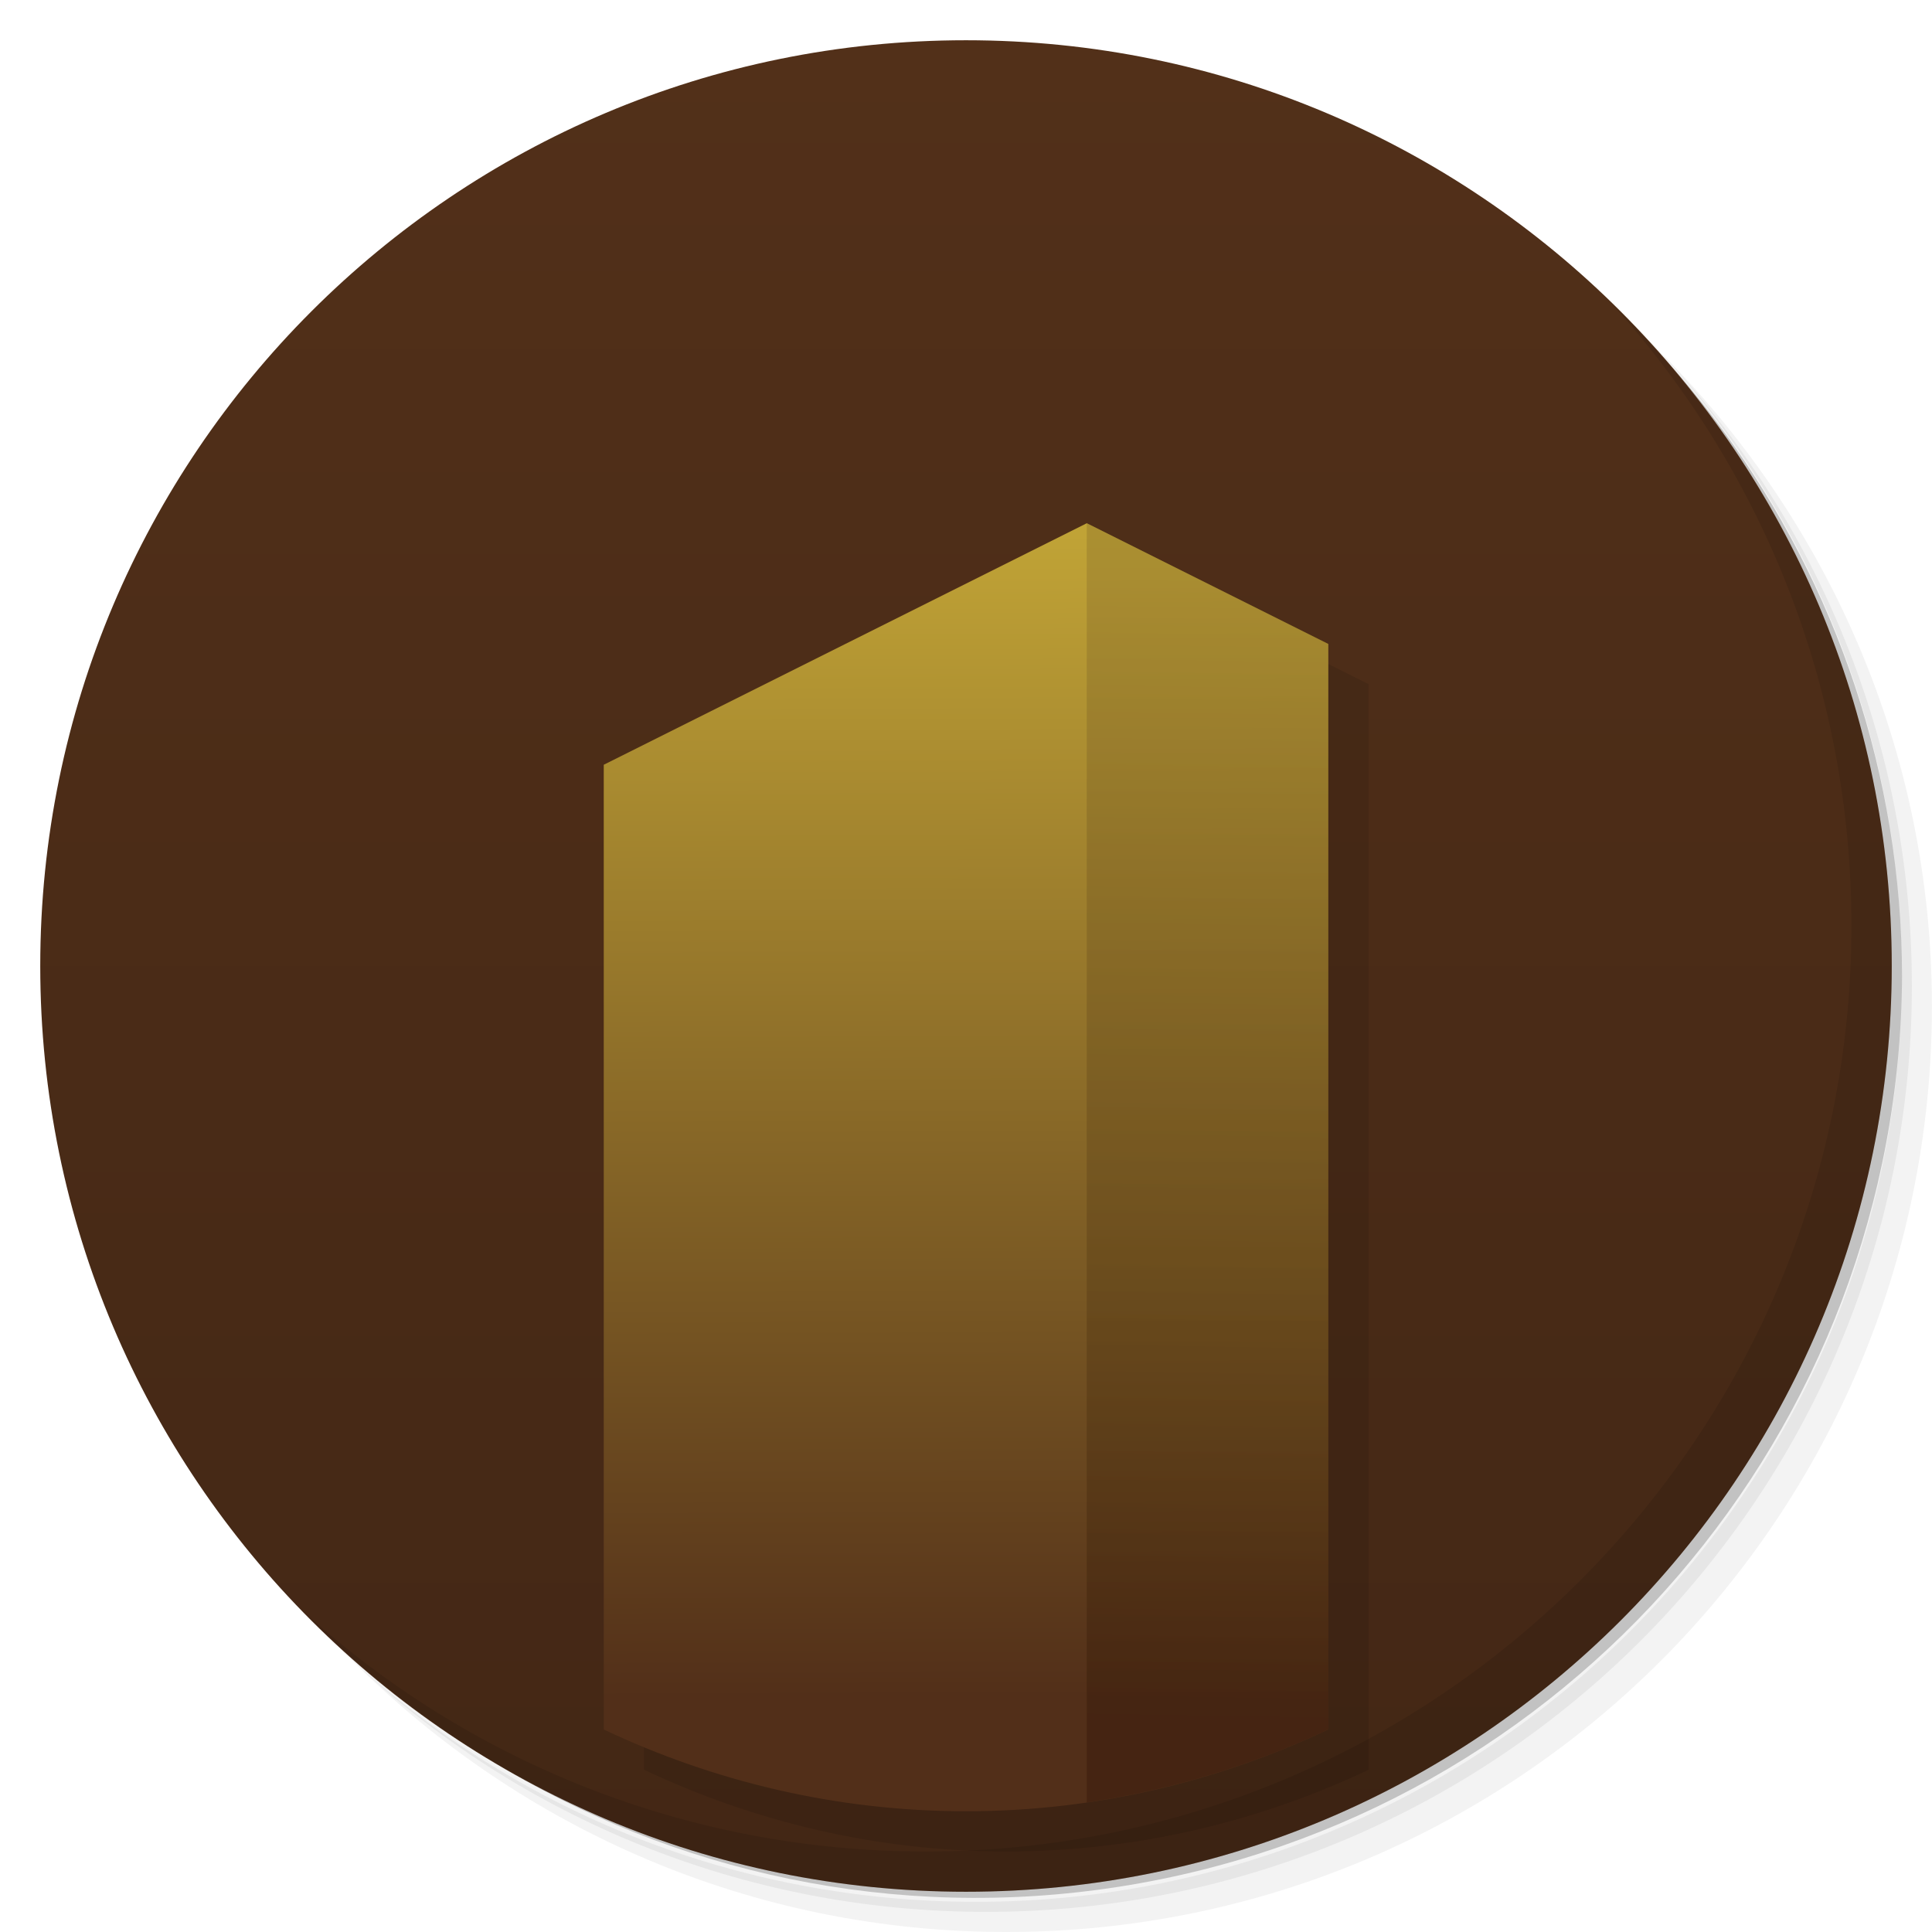
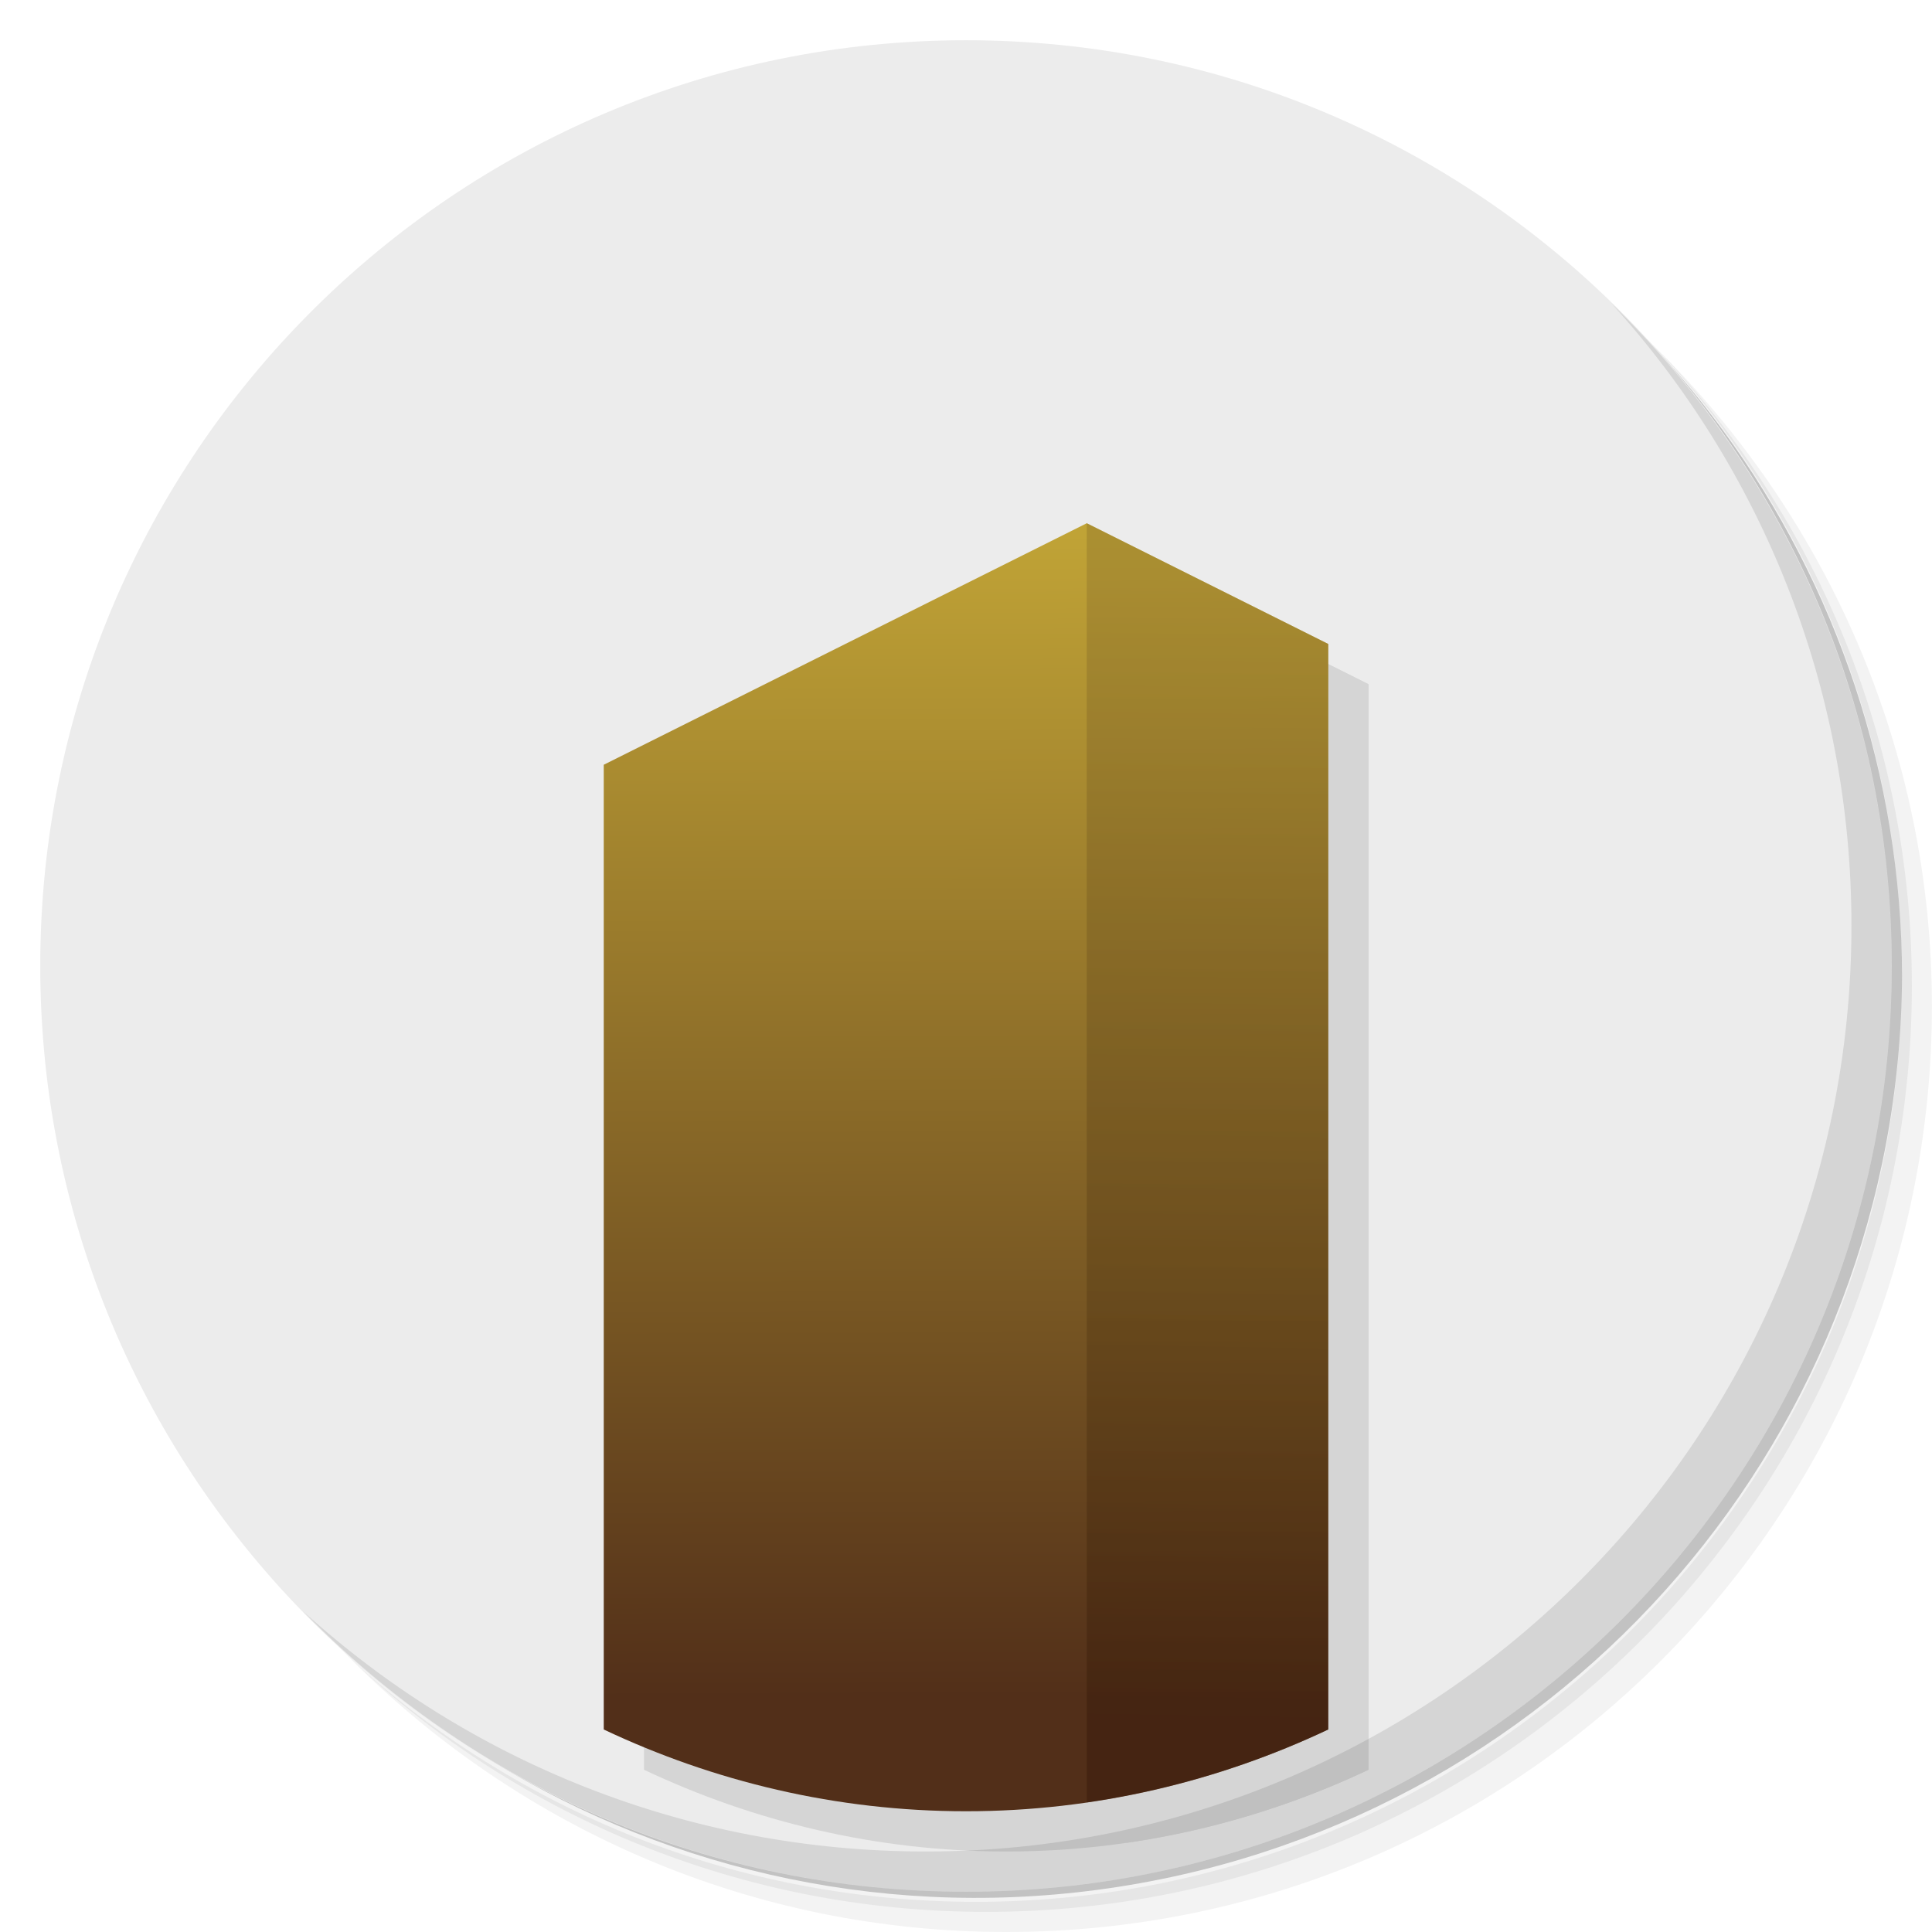
- <svg xmlns="http://www.w3.org/2000/svg" viewBox="0 0 48 48">
-   <defs>
+ <svg xmlns="http://www.w3.org/2000/svg" viewBox="0 0 48 48" id="svg2" version="1.1">
+   <defs id="defs4">
    <linearGradient id="linearGradient3764" x1="1" x2="47" gradientUnits="userSpaceOnUse" gradientTransform="matrix(0,-1,1,0,-1.5e-6,48)">
-       <stop style="stop-color:#432715;stop-opacity:1" />
-       <stop offset="1" style="stop-color:#523019;stop-opacity:1" />
+       <stop style="stop-color:#432715;stop-opacity:1" id="stop7" />
+       <stop offset="1" style="stop-color:#523019;stop-opacity:1" id="stop9" />
    </linearGradient>
    <linearGradient id="linear0" gradientUnits="userSpaceOnUse" x1="26.937" y1="13.252" x2="27.03" y2="42.16">
-       <stop style="stop-color:#c0a336;stop-opacity:1" />
-       <stop offset="1" style="stop-color:#522f19;stop-opacity:1" />
+       <stop style="stop-color:#c0a336;stop-opacity:1" id="stop12" />
+       <stop offset="1" style="stop-color:#522f19;stop-opacity:1" id="stop14" />
    </linearGradient>
    <linearGradient id="linear1" gradientUnits="userSpaceOnUse" x1="29.804" y1="14.365" x2="29.333" y2="42.625">
-       <stop style="stop-color:#92772c;stop-opacity:0.459" />
-       <stop offset="1" style="stop-color:#361908;stop-opacity:0.459" />
+       <stop style="stop-color:#92772c;stop-opacity:0.459" id="stop17" />
+       <stop offset="1" style="stop-color:#361908;stop-opacity:0.459" id="stop19" />
    </linearGradient>
  </defs>
-   <g>
-     <path d="m 36.31 5 c 5.859 4.062 9.688 10.831 9.688 18.5 c 0 12.426 -10.07 22.5 -22.5 22.5 c -7.669 0 -14.438 -3.828 -18.5 -9.688 c 1.037 1.822 2.306 3.499 3.781 4.969 c 4.085 3.712 9.514 5.969 15.469 5.969 c 12.703 0 23 -10.298 23 -23 c 0 -5.954 -2.256 -11.384 -5.969 -15.469 c -1.469 -1.475 -3.147 -2.744 -4.969 -3.781 z m 4.969 3.781 c 3.854 4.113 6.219 9.637 6.219 15.719 c 0 12.703 -10.297 23 -23 23 c -6.081 0 -11.606 -2.364 -15.719 -6.219 c 4.16 4.144 9.883 6.719 16.219 6.719 c 12.703 0 23 -10.298 23 -23 c 0 -6.335 -2.575 -12.06 -6.719 -16.219 z" style="opacity:0.05" />
-     <path d="m 41.28 8.781 c 3.712 4.085 5.969 9.514 5.969 15.469 c 0 12.703 -10.297 23 -23 23 c -5.954 0 -11.384 -2.256 -15.469 -5.969 c 4.113 3.854 9.637 6.219 15.719 6.219 c 12.703 0 23 -10.298 23 -23 c 0 -6.081 -2.364 -11.606 -6.219 -15.719 z" style="opacity:0.1" />
-     <path d="m 31.25 2.375 c 8.615 3.154 14.75 11.417 14.75 21.13 c 0 12.426 -10.07 22.5 -22.5 22.5 c -9.708 0 -17.971 -6.135 -21.12 -14.75 a 23 23 0 0 0 44.875 -7 a 23 23 0 0 0 -16 -21.875 z" style="opacity:0.2" />
+   <g id="g21">
+     <path d="m 36.31 5 c 5.859 4.062 9.688 10.831 9.688 18.5 c 0 12.426 -10.07 22.5 -22.5 22.5 c -7.669 0 -14.438 -3.828 -18.5 -9.688 c 1.037 1.822 2.306 3.499 3.781 4.969 c 4.085 3.712 9.514 5.969 15.469 5.969 c 12.703 0 23 -10.298 23 -23 c 0 -5.954 -2.256 -11.384 -5.969 -15.469 c -1.469 -1.475 -3.147 -2.744 -4.969 -3.781 z m 4.969 3.781 c 3.854 4.113 6.219 9.637 6.219 15.719 c 0 12.703 -10.297 23 -23 23 c -6.081 0 -11.606 -2.364 -15.719 -6.219 c 4.16 4.144 9.883 6.719 16.219 6.719 c 12.703 0 23 -10.298 23 -23 c 0 -6.335 -2.575 -12.06 -6.719 -16.219 z" style="opacity:0.05" id="path23" />
+     <path d="m 41.28 8.781 c 3.712 4.085 5.969 9.514 5.969 15.469 c 0 12.703 -10.297 23 -23 23 c -5.954 0 -11.384 -2.256 -15.469 -5.969 c 4.113 3.854 9.637 6.219 15.719 6.219 c 12.703 0 23 -10.298 23 -23 c 0 -6.081 -2.364 -11.606 -6.219 -15.719 z" style="opacity:0.1" id="path25" />
+     <path d="m 31.25 2.375 c 8.615 3.154 14.75 11.417 14.75 21.13 c 0 12.426 -10.07 22.5 -22.5 22.5 c -9.708 0 -17.971 -6.135 -21.12 -14.75 a 23 23 0 0 0 44.875 -7 a 23 23 0 0 0 -16 -21.875 z" style="opacity:0.2" id="path27" />
  </g>
-   <g>
-     <path d="m 24 1 c 12.703 0 23 10.297 23 23 c 0 12.703 -10.297 23 -23 23 -12.703 0 -23 -10.297 -23 -23 0 -12.703 10.297 -23 23 -23 z" style="fill:url(#linearGradient3764);fill-opacity:1" />
+   <g id="g29" style="fill:#ececec;fill-opacity:1">
+     <path d="m 24 1 c 12.703 0 23 10.297 23 23 c 0 12.703 -10.297 23 -23 23 -12.703 0 -23 -10.297 -23 -23 0 -12.703 10.297 -23 23 -23 z" style="fill:#ececec;fill-opacity:1" id="path31" />
  </g>
-   <g>
-     <g>
-       <g transform="translate(1,1)">
-         <g style="opacity:0.1">
-           <g>
-             <path d="m 27 13 l -12 6 l 0 23.969 c 2.727 1.289 5.773 2.031 9 2.031 c 3.227 0 6.273 -0.742 9 -2.031 l 0 -26.969 m -6 -3" style="fill:#000;stroke:none;fill-rule:evenodd" />
-             <path d="m 27 13 l 0 31.781 c 2.113 -0.309 4.141 -0.934 6 -1.813 l 0 -26.969 m -6 -3" style="fill:#000;stroke:none;fill-rule:nonzero" />
+   <g id="g33">
+     <g id="g35">
+       <g transform="translate(1,1)" id="g37">
+         <g style="opacity:0.1" id="g39">
+           <g id="g41">
+             <path d="m 27 13 l -12 6 l 0 23.969 c 2.727 1.289 5.773 2.031 9 2.031 c 3.227 0 6.273 -0.742 9 -2.031 l 0 -26.969 m -6 -3" style="fill:#000;stroke:none;fill-rule:evenodd" id="path43" />
+             <path d="m 27 13 l 0 31.781 c 2.113 -0.309 4.141 -0.934 6 -1.813 l 0 -26.969 m -6 -3" style="fill:#000;stroke:none;fill-rule:nonzero" id="path45" />
          </g>
        </g>
      </g>
    </g>
  </g>
-   <g>
-     <g>
-       <g>
-         <path d="m 27 13 l -12 6 l 0 23.969 c 2.727 1.289 5.773 2.031 9 2.031 c 3.227 0 6.273 -0.742 9 -2.031 l 0 -26.969 m -6 -3" style="fill:url(#linear0);stroke:none;fill-rule:evenodd" />
-         <path d="m 27 13 l 0 31.781 c 2.113 -0.309 4.141 -0.934 6 -1.813 l 0 -26.969 m -6 -3" style="fill:url(#linear1);stroke:none;fill-rule:nonzero" />
+   <g id="g47">
+     <g id="g49">
+       <g id="g51">
+         <path d="m 27 13 l -12 6 l 0 23.969 c 2.727 1.289 5.773 2.031 9 2.031 c 3.227 0 6.273 -0.742 9 -2.031 l 0 -26.969 m -6 -3" style="fill:url(#linear0);stroke:none;fill-rule:evenodd" id="path53" />
+         <path d="m 27 13 l 0 31.781 c 2.113 -0.309 4.141 -0.934 6 -1.813 l 0 -26.969 m -6 -3" style="fill:url(#linear1);stroke:none;fill-rule:nonzero" id="path55" />
      </g>
    </g>
  </g>
-   <g>
-     <path d="m 40.03 7.531 c 3.712 4.084 5.969 9.514 5.969 15.469 0 12.703 -10.297 23 -23 23 c -5.954 0 -11.384 -2.256 -15.469 -5.969 4.178 4.291 10.01 6.969 16.469 6.969 c 12.703 0 23 -10.298 23 -23 0 -6.462 -2.677 -12.291 -6.969 -16.469 z" style="opacity:0.1" />
+   <g id="g57">
+     <path d="m 40.03 7.531 c 3.712 4.084 5.969 9.514 5.969 15.469 0 12.703 -10.297 23 -23 23 c -5.954 0 -11.384 -2.256 -15.469 -5.969 4.178 4.291 10.01 6.969 16.469 6.969 c 12.703 0 23 -10.298 23 -23 0 -6.462 -2.677 -12.291 -6.969 -16.469 z" style="opacity:0.1" id="path59" />
  </g>
</svg>
